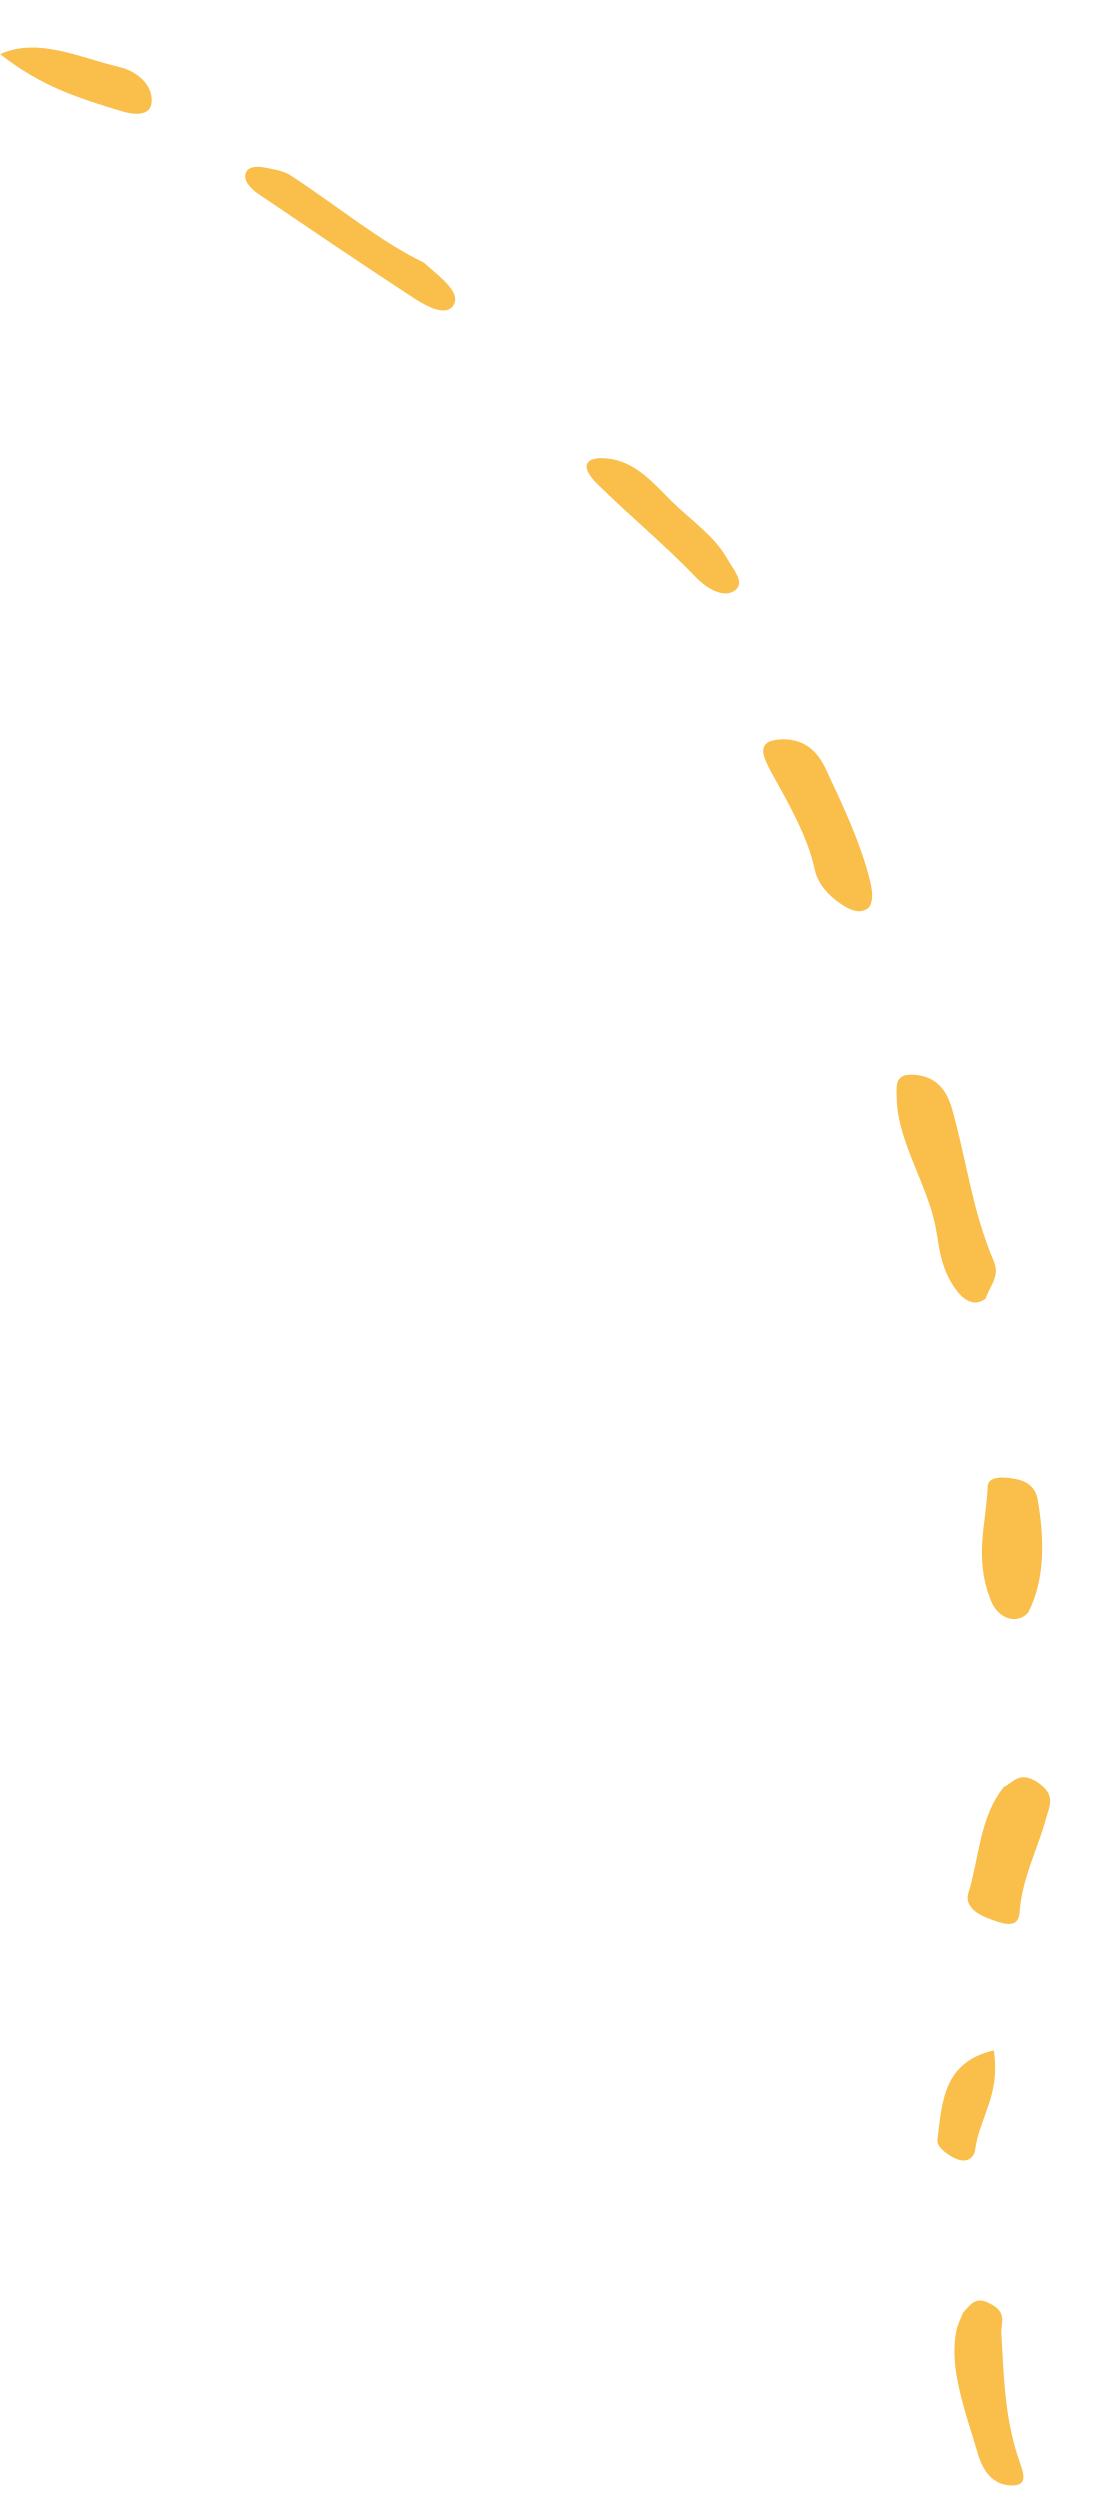
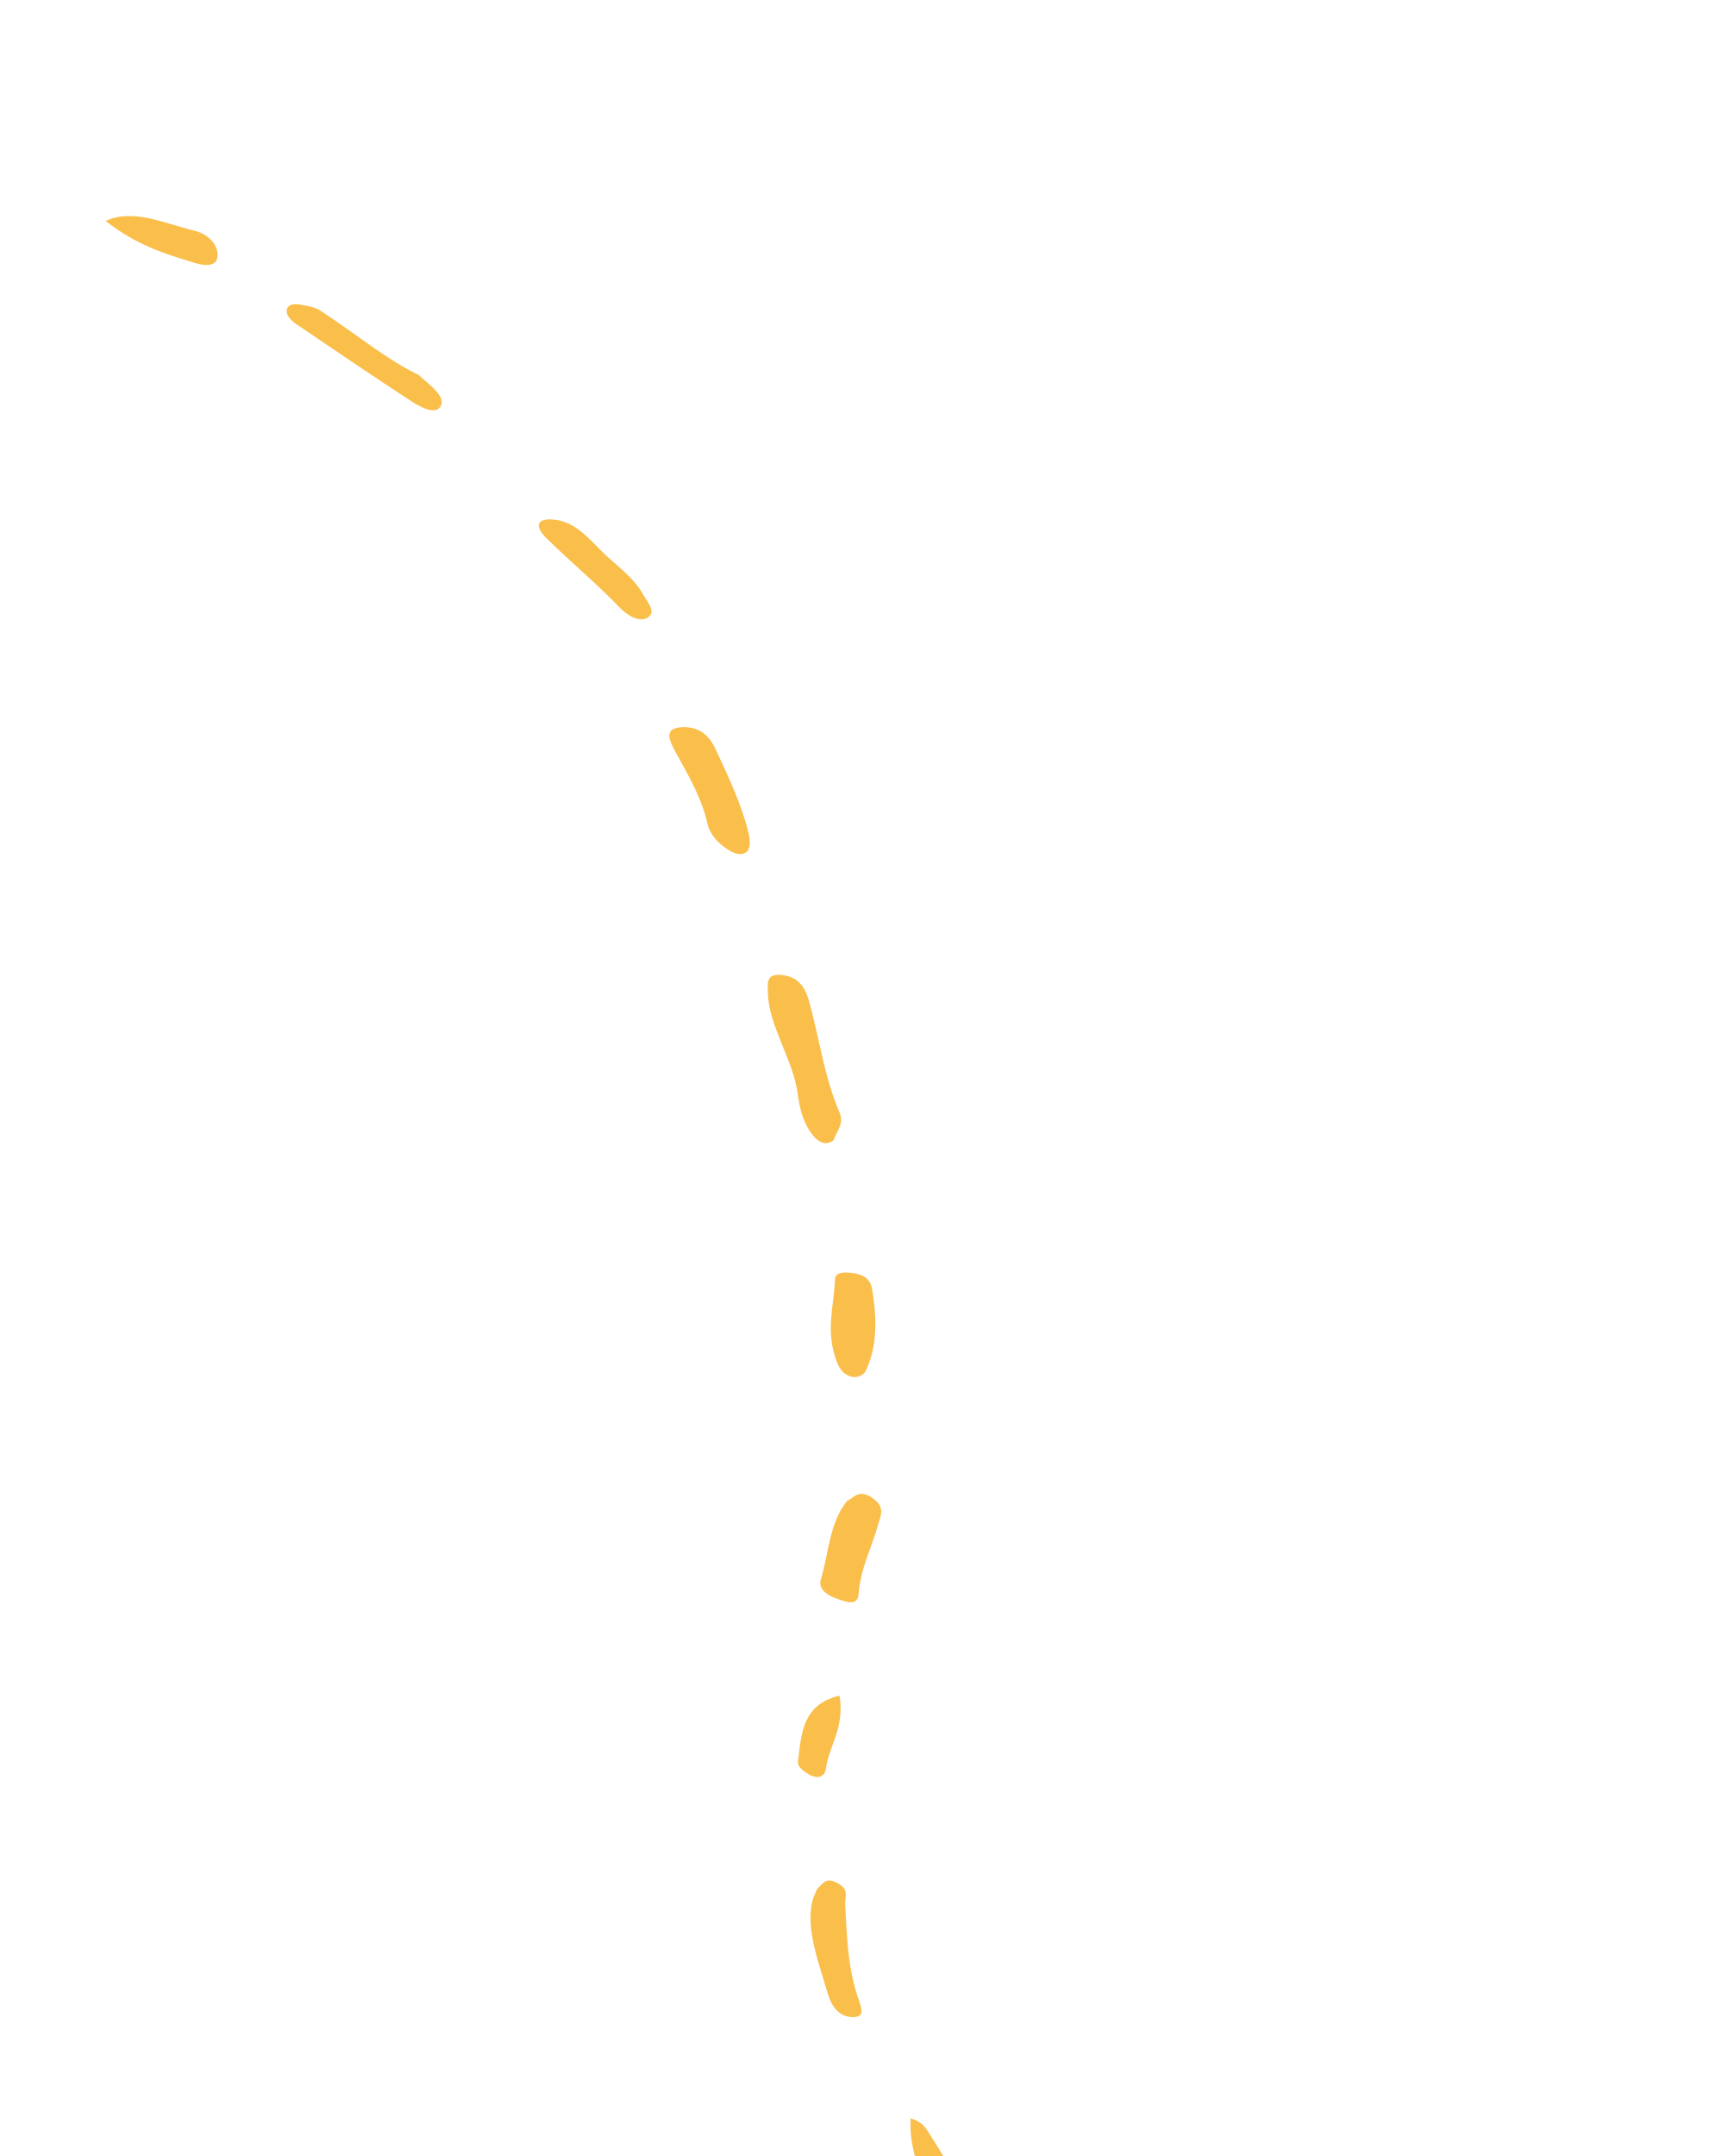
- <svg xmlns="http://www.w3.org/2000/svg" width="108" height="245" viewBox="0 0 108 245" fill="none">
-   <path d="M96.599 127.258C96.945 126.087 98.04 125.124 97.396 123.615C95.237 118.508 94.719 113.662 93.305 108.686C92.763 106.791 91.741 105.424 89.415 105.315C87.599 105.246 87.856 106.561 87.886 107.811C87.997 112.011 91.169 116.553 91.792 120.834C92.051 122.533 92.294 124.35 93.508 126.143C94.385 127.448 95.488 128.121 96.599 127.258Z" fill="#FABF4B" />
-   <path d="M85.16 88.918C85.565 88.392 85.533 87.491 85.308 86.509C84.428 82.786 82.665 79.07 80.913 75.331C79.979 73.346 78.559 72.361 76.482 72.46C74.032 72.598 74.698 74.065 75.703 75.9C77.409 78.968 79.163 82.05 79.83 85.17C80.121 86.562 81.132 87.775 82.599 88.718C83.481 89.275 84.398 89.598 85.16 88.918Z" fill="#FABF4B" />
-   <path d="M41.515 25.717C37.397 23.763 33.126 20.235 28.538 17.222C27.766 16.707 26.729 16.575 25.85 16.407C24.916 16.236 24.072 16.403 24.03 17.253C23.997 17.871 24.66 18.567 25.357 19.032C30.426 22.471 35.497 25.909 40.621 29.257C41.949 30.124 43.826 31.056 44.476 29.859C45.096 28.675 43.472 27.422 41.515 25.717Z" fill="#FABF4B" />
-   <path d="M94.383 226.633C94.237 227.045 93.891 227.649 93.74 228.332C92.933 232.081 94.645 236.4 95.862 240.577C96.202 241.711 97.023 243.452 98.969 243.571C100.95 243.681 100.262 242.288 99.795 240.882C98.393 236.613 98.38 232.646 98.133 228.626C98.072 227.596 98.805 226.618 96.922 225.7C95.561 225.013 95.111 225.875 94.383 226.633Z" fill="#FABF4B" />
-   <path d="M98.374 175.122C96.002 178.043 95.97 182.088 94.894 185.539C94.587 186.555 95.378 187.432 96.692 187.937C98.147 188.507 99.799 189.155 99.917 187.444C100.166 184.004 101.691 181.249 102.537 178.134C102.819 177.066 103.546 175.921 101.703 174.679C99.913 173.478 99.255 174.724 98.374 175.122Z" fill="#FABF4B" />
-   <path d="M100.763 158.032C102.368 154.893 102.415 151.04 101.678 146.865C101.5 145.898 100.794 145.226 99.77 144.993C98.462 144.693 96.83 144.625 96.793 145.642C96.658 149.288 95.434 152.636 97.081 156.802C97.796 158.669 99.672 159.254 100.763 158.032Z" fill="#FABF4B" />
-   <path d="M65.804 49.104C63.941 47.243 62.241 45.206 59.484 44.928C57.33 44.716 56.766 45.683 58.522 47.414C61.648 50.513 65.115 53.355 68.178 56.555C69.129 57.564 70.924 58.752 72.075 57.825C73.027 57.056 71.854 55.805 71.231 54.695C69.948 52.451 67.639 50.924 65.804 49.104Z" fill="#FABF4B" />
-   <path d="M0.012 5.307C4.195 8.589 7.964 9.678 11.696 10.836C13.407 11.38 15.054 11.382 14.853 9.541C14.704 8.046 13.215 6.92 11.704 6.571C7.933 5.698 3.742 3.601 0.012 5.307Z" fill="#FABF4B" />
-   <path d="M97.39 200.938C92.411 202.087 92.326 206.041 91.866 209.7C91.788 210.306 92.543 210.938 93.29 211.363C94.804 212.231 95.469 211.369 95.565 210.687C95.968 207.555 98.088 205.269 97.39 200.938Z" fill="#FABF4B" />
+ <svg xmlns="http://www.w3.org/2000/svg" width="230" height="286" viewBox="0 0 230 286" fill="none">
+   <path d="M110.6 151.258C110.946 150.087 112.04 149.124 111.396 147.615C109.237 142.508 108.72 137.662 107.306 132.686C106.764 130.791 105.742 129.424 103.416 129.315C101.599 129.246 101.856 130.561 101.887 131.811C101.998 136.011 105.169 140.553 105.792 144.834C106.051 146.533 106.294 148.35 107.508 150.143C108.385 151.448 109.488 152.121 110.6 151.258Z" fill="#FABF4B" />
+   <path d="M120.823 281.001C120.337 288.342 126.177 295.338 130.508 302.371C131.776 304.422 133.833 304.93 135.326 304.572C136.786 304.227 136.13 302.527 135.106 301.285C130.216 295.259 127.081 288.836 123.039 282.629C122.602 281.959 122.097 281.391 120.823 281.001Z" fill="#FABF4B" />
+   <path d="M99.161 112.918C99.566 112.392 99.534 111.491 99.309 110.509C98.429 106.786 96.665 103.07 94.914 99.331C93.98 97.346 92.559 96.361 90.482 96.46C88.032 96.598 88.699 98.065 89.704 99.9C91.41 102.968 93.164 106.051 93.831 109.17C94.121 110.562 95.133 111.776 96.6 112.718C97.482 113.275 98.398 113.598 99.161 112.918Z" fill="#FABF4B" />
+   <path d="M55.515 49.718C51.397 47.764 47.126 44.236 42.538 41.223C41.766 40.708 40.729 40.575 39.85 40.408C38.916 40.236 38.072 40.404 38.03 41.254C37.997 41.872 38.66 42.567 39.357 43.032C44.426 46.472 49.497 49.909 54.621 53.258C55.949 54.124 57.826 55.057 58.476 53.86C59.096 52.676 57.472 51.423 55.515 49.718Z" fill="#FABF4B" />
+   <path d="M108.383 250.634C108.237 251.045 107.891 251.649 107.74 252.332C106.933 256.081 108.645 260.4 109.862 264.577C110.202 265.712 111.023 267.452 112.969 267.571C114.95 267.681 114.262 266.289 113.795 264.882C112.393 260.613 112.38 256.647 112.133 252.626C112.072 251.596 112.805 250.619 110.922 249.7C109.561 249.013 109.111 249.876 108.383 250.634Z" fill="#FABF4B" />
+   <path d="M112.374 199.122C110.002 202.043 109.97 206.088 108.894 209.539C108.587 210.555 109.378 211.432 110.692 211.937C112.147 212.507 113.799 213.155 113.917 211.444C114.166 208.004 115.691 205.249 116.537 202.134C116.819 201.066 117.546 199.921 115.703 198.679C113.913 197.478 113.255 198.724 112.374 199.122Z" fill="#FABF4B" />
+   <path d="M114.763 182.032C116.368 178.893 116.416 175.041 115.679 170.865C115.5 169.899 114.795 169.226 113.77 168.993C112.462 168.694 110.831 168.626 110.794 169.643C110.658 173.288 109.434 176.636 111.081 180.802C111.796 182.67 113.672 183.255 114.763 182.032Z" fill="#FABF4B" />
+   <path d="M79.804 73.104C77.941 71.243 76.241 69.206 73.484 68.928C71.329 68.716 70.766 69.683 72.522 71.414C75.648 74.513 79.115 77.355 82.178 80.555C83.129 81.564 84.924 82.752 86.075 81.826C87.027 81.056 85.854 79.805 85.231 78.695C83.948 76.451 81.639 74.924 79.804 73.104Z" fill="#FABF4B" />
+   <path d="M14.012 29.307C18.195 32.589 21.964 33.678 25.696 34.836C27.407 35.38 29.054 35.382 28.853 33.541C28.704 32.046 27.215 30.92 25.704 30.571C21.933 29.698 17.742 27.601 14.012 29.307Z" fill="#FABF4B" />
+   <path d="M111.39 224.938C106.411 226.087 106.326 230.041 105.866 233.7C105.788 234.306 106.543 234.938 107.29 235.363C108.804 236.231 109.469 235.369 109.565 234.687C109.968 231.555 112.088 229.269 111.39 224.938Z" fill="#FABF4B" />
</svg>
